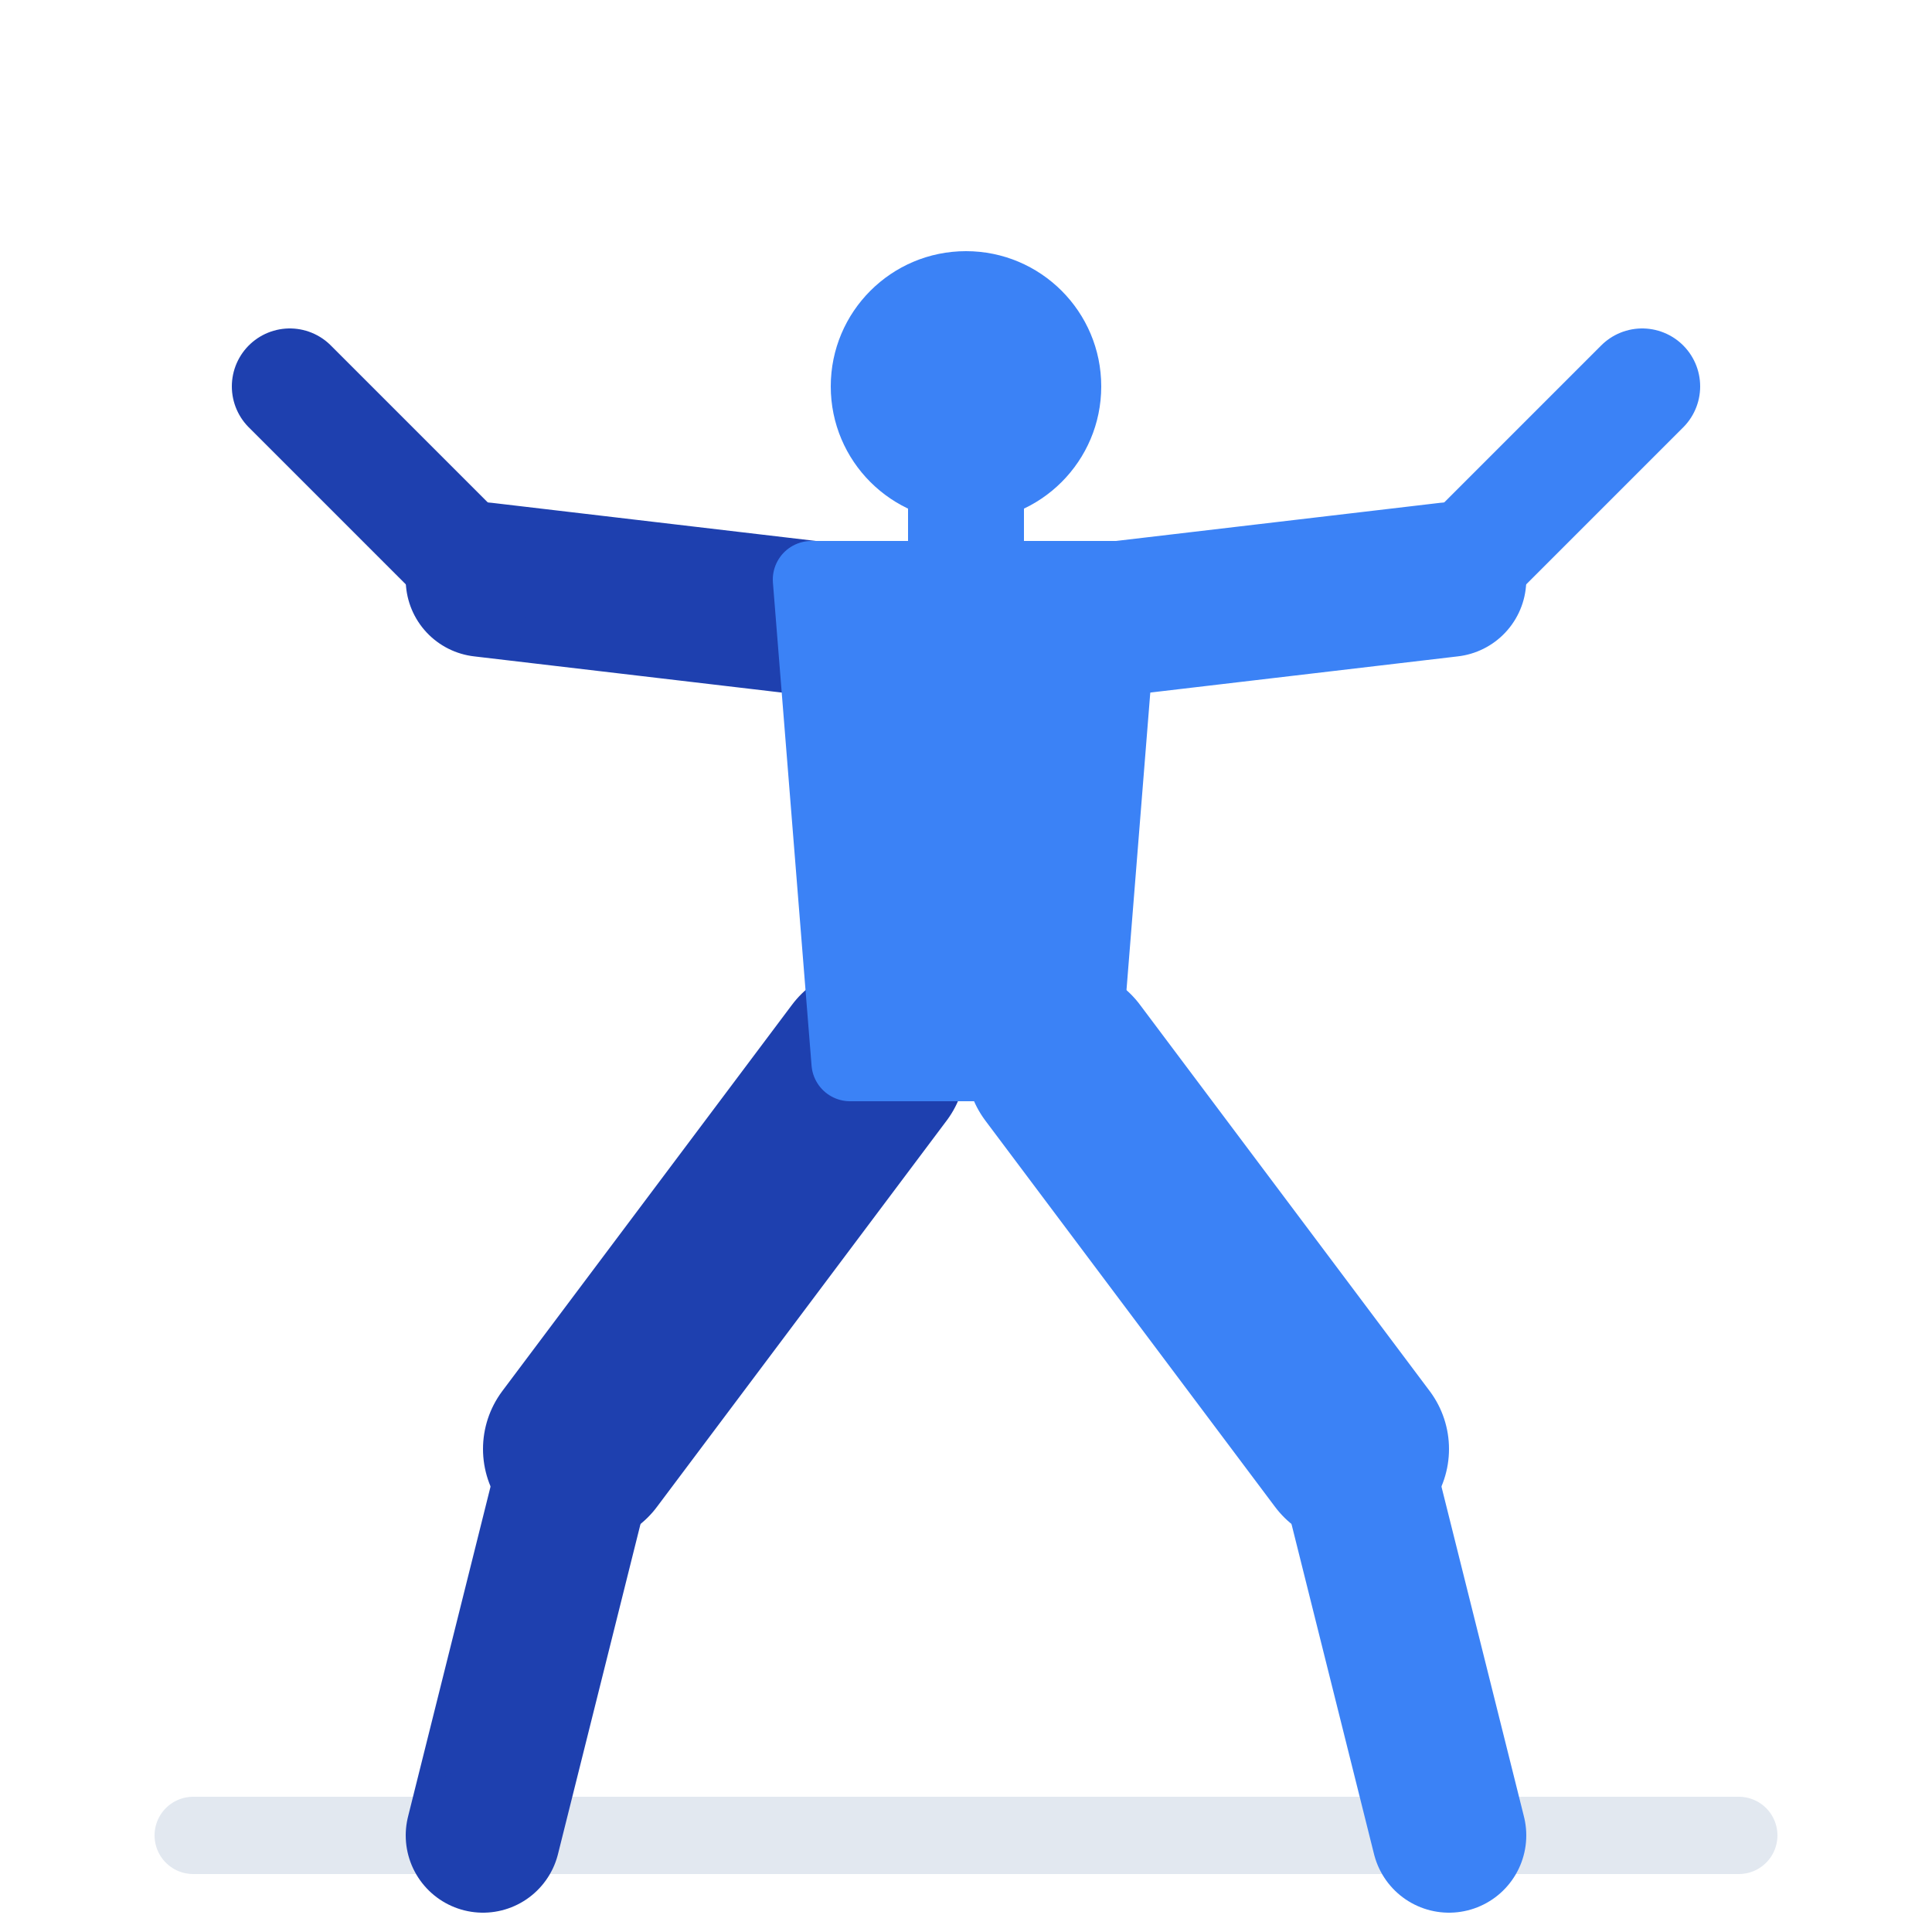
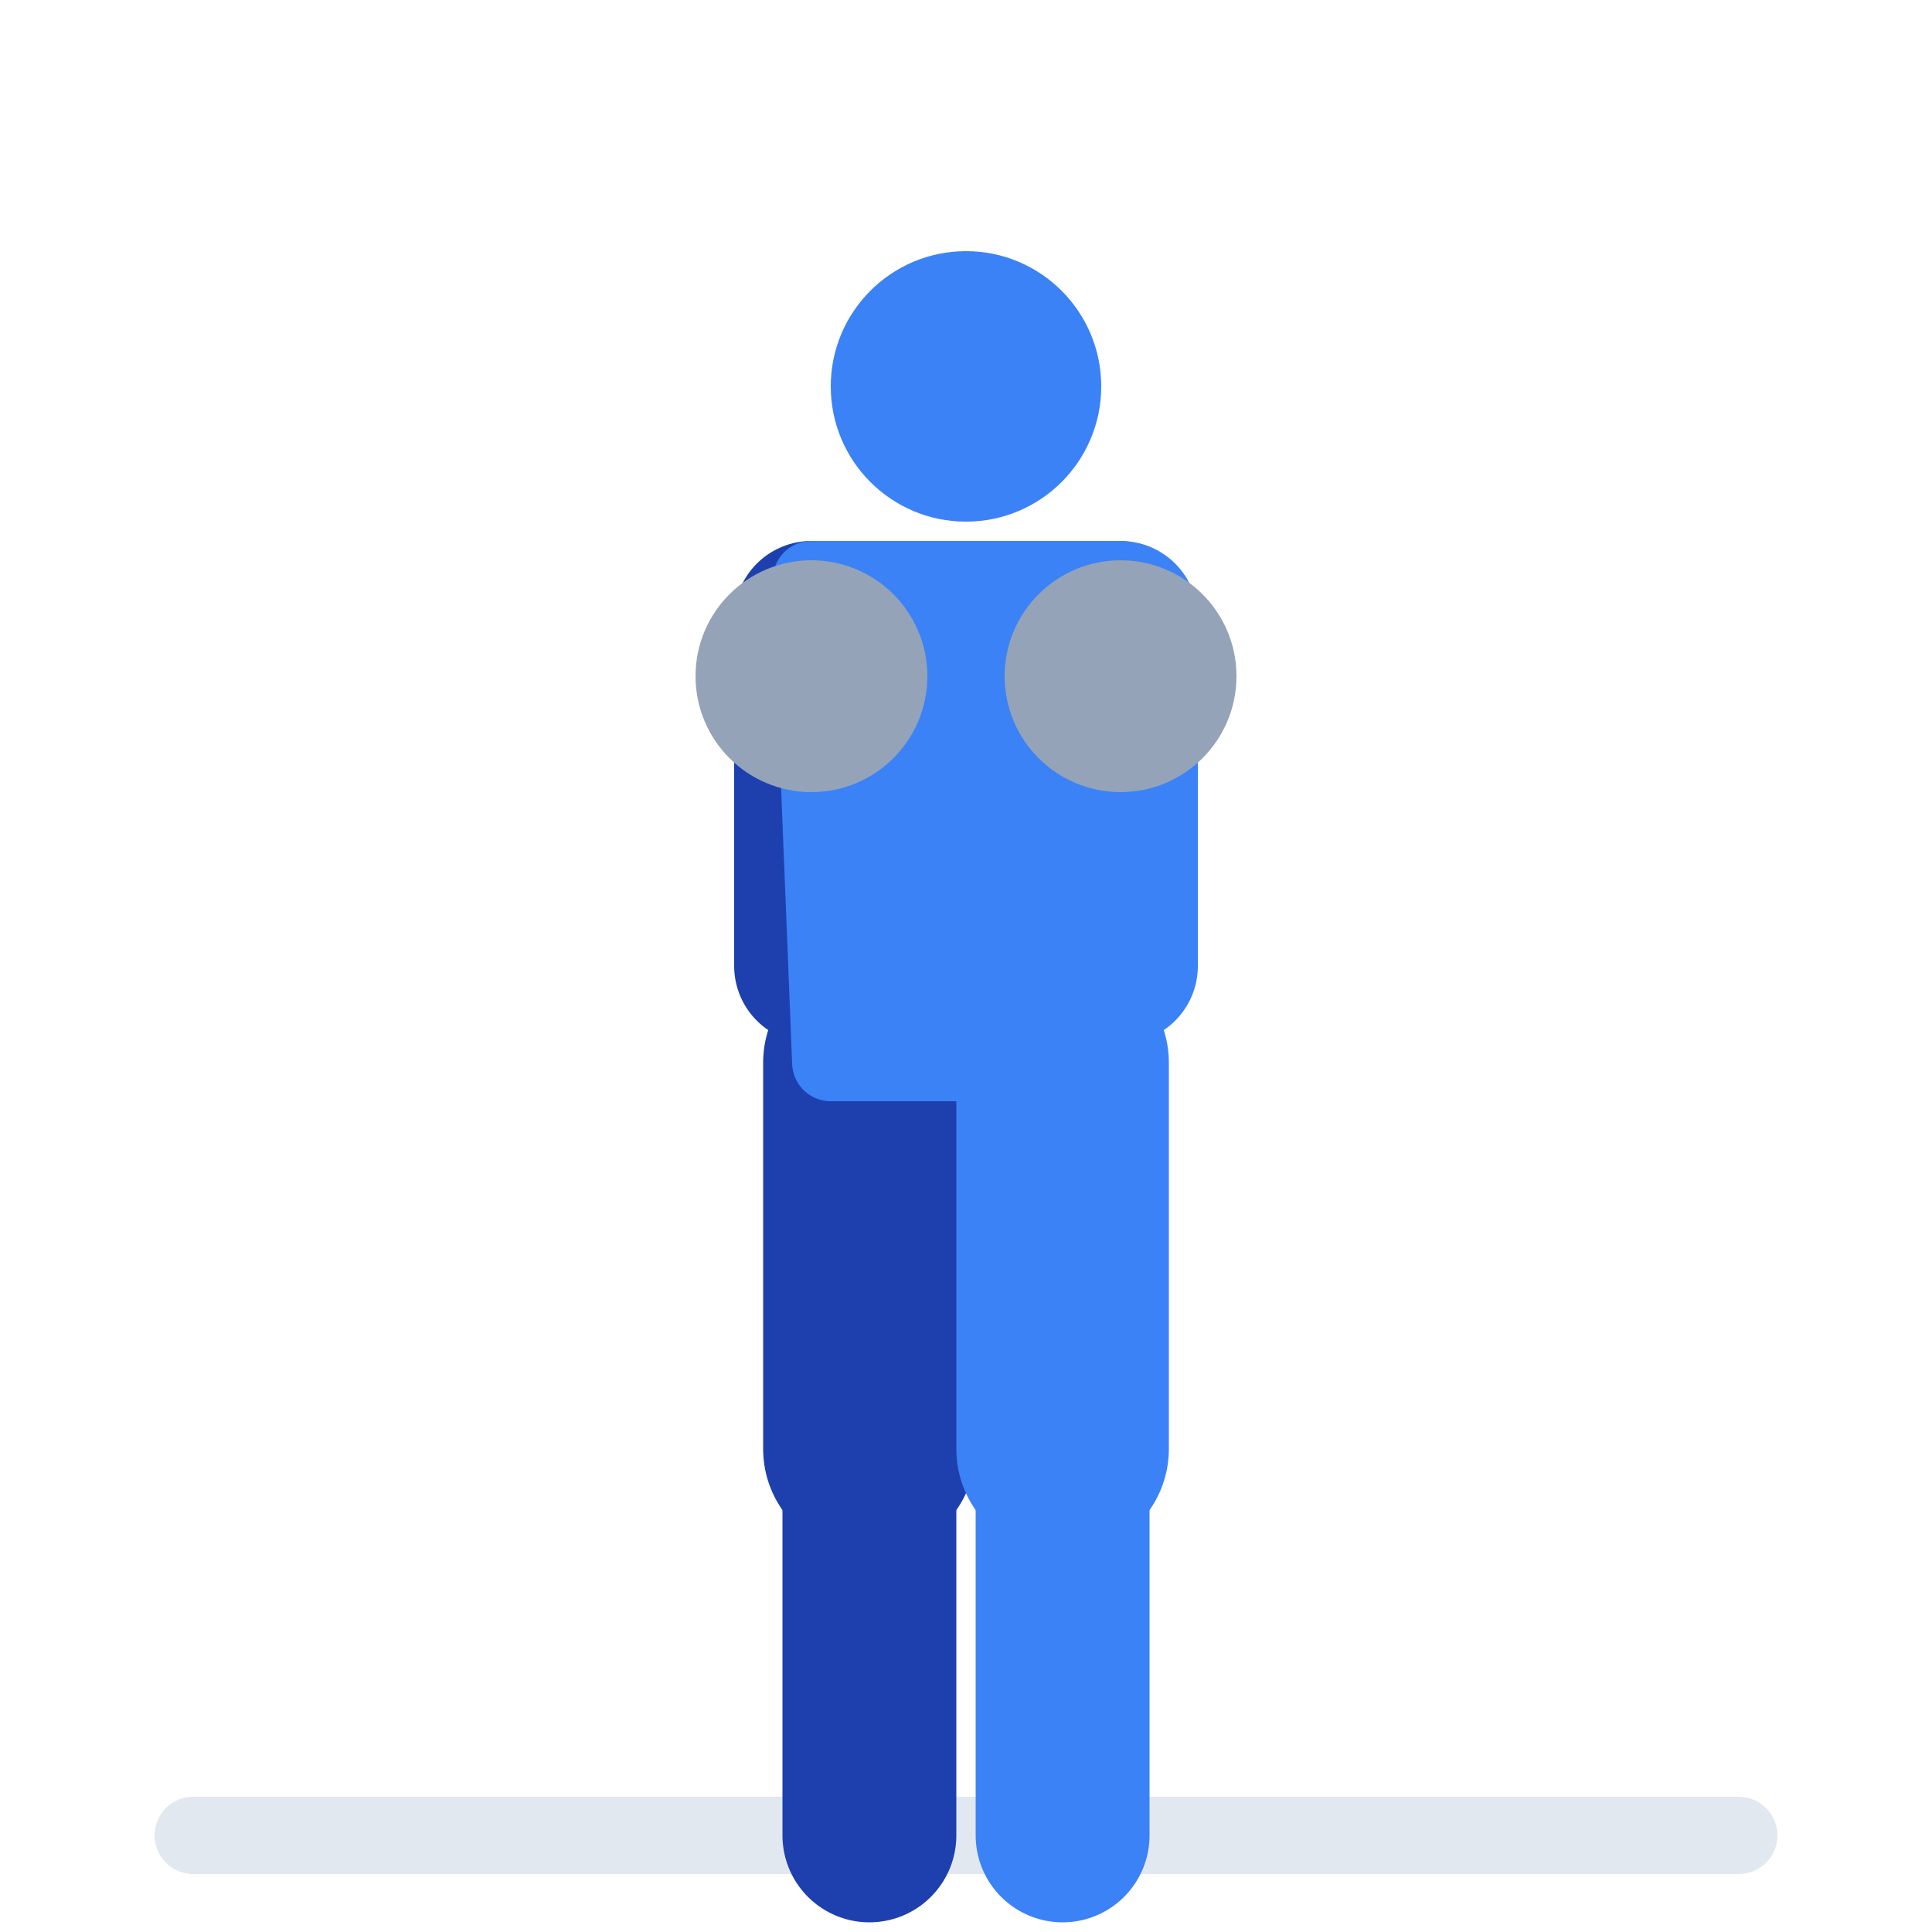
<svg xmlns="http://www.w3.org/2000/svg" viewBox="0 0 100 100" style="color: #3b82f6">
  <g stroke-linejoin="round">
    <line x1="10" y1="95" x2="90" y2="95" stroke="#e2e8f0" stroke-width="4" stroke-linecap="round" />
-     <line x1="45" y1="55" x2="30" y2="75" stroke="#1e40af" stroke-width="10" stroke-linecap="round" />
-     <circle cx="30" cy="75" r="4.5" fill="#1e40af" />
-     <line x1="30" y1="75" x2="25" y2="95" stroke="#1e40af" stroke-width="8" stroke-linecap="round" />
-     <circle cx="25" cy="95" r="3.6" fill="#1e40af" />
-     <line x1="42" y1="32" x2="25" y2="30" stroke="#1e40af" stroke-width="8" stroke-linecap="round" />
-     <circle cx="25" cy="30" r="3.6" fill="#1e40af" />
-     <line x1="25" y1="30" x2="15" y2="20" stroke="#1e40af" stroke-width="6" stroke-linecap="round" />
-     <circle cx="15" cy="20" r="2.7" fill="#1e40af" />
+     <line x1="45" y1="55" x2="45" y2="75" stroke="#1e40af" stroke-width="11" stroke-linecap="round" />
+     <circle cx="45" cy="75" r="4.95" fill="#1e40af" />
+     <line x1="45" y1="75" x2="45" y2="95" stroke="#1e40af" stroke-width="9" stroke-linecap="round" />
+     <circle cx="45" cy="95" r="4.05" fill="#1e40af" />
+     <line x1="42" y1="32" x2="42" y2="50" stroke="#1e40af" stroke-width="8" stroke-linecap="round" />
+     <circle cx="42" cy="50" r="3.6" fill="#1e40af" />
+     <line x1="42" y1="50" x2="42" y2="35" stroke="#1e40af" stroke-width="6" stroke-linecap="round" />
+     <circle cx="42" cy="35" r="2.7" fill="#1e40af" />
    <circle cx="50" cy="20" r="7" fill="#3b82f6" />
-     <line x1="50" y1="20" x2="50" y2="30" stroke="#3b82f6" stroke-width="6" />
-     <path d="M42 30 L58 30 L56 55 L44 55 Z" fill="#3b82f6" stroke="#3b82f6" stroke-width="4" stroke-linejoin="round" />
-     <line x1="55" y1="55" x2="70" y2="75" stroke="#3b82f6" stroke-width="10" stroke-linecap="round" />
-     <circle cx="70" cy="75" r="4.5" fill="#3b82f6" />
-     <line x1="70" y1="75" x2="75" y2="95" stroke="#3b82f6" stroke-width="8" stroke-linecap="round" />
-     <circle cx="75" cy="95" r="3.6" fill="#3b82f6" />
-     <line x1="58" y1="32" x2="75" y2="30" stroke="#3b82f6" stroke-width="8" stroke-linecap="round" />
-     <circle cx="75" cy="30" r="3.6" fill="#3b82f6" />
-     <line x1="75" y1="30" x2="85" y2="20" stroke="#3b82f6" stroke-width="6" stroke-linecap="round" />
-     <circle cx="85" cy="20" r="2.7" fill="#3b82f6" />
+     <path d="M42 30 L58 30 L57 55 L43 55 Z" fill="#3b82f6" stroke="#3b82f6" stroke-width="4" stroke-linejoin="round" />
+     <line x1="55" y1="55" x2="55" y2="75" stroke="#3b82f6" stroke-width="11" stroke-linecap="round" />
+     <circle cx="55" cy="75" r="4.95" fill="#3b82f6" />
+     <line x1="55" y1="75" x2="55" y2="95" stroke="#3b82f6" stroke-width="9" stroke-linecap="round" />
+     <circle cx="55" cy="95" r="4.05" fill="#3b82f6" />
+     <line x1="58" y1="32" x2="58" y2="50" stroke="#3b82f6" stroke-width="8" stroke-linecap="round" />
+     <circle cx="58" cy="50" r="3.6" fill="#3b82f6" />
+     <line x1="58" y1="50" x2="58" y2="35" stroke="#3b82f6" stroke-width="6" stroke-linecap="round" />
+     <circle cx="58" cy="35" r="2.7" fill="#3b82f6" />
+     <circle cx="42" cy="35" r="4" stroke="#94a3b8" fill="#94a3b8" stroke-width="4" stroke-linecap="round" stroke-linejoin="round" />
+     <circle cx="58" cy="35" r="4" stroke="#94a3b8" fill="#94a3b8" stroke-width="4" stroke-linecap="round" stroke-linejoin="round" />
  </g>
</svg>
